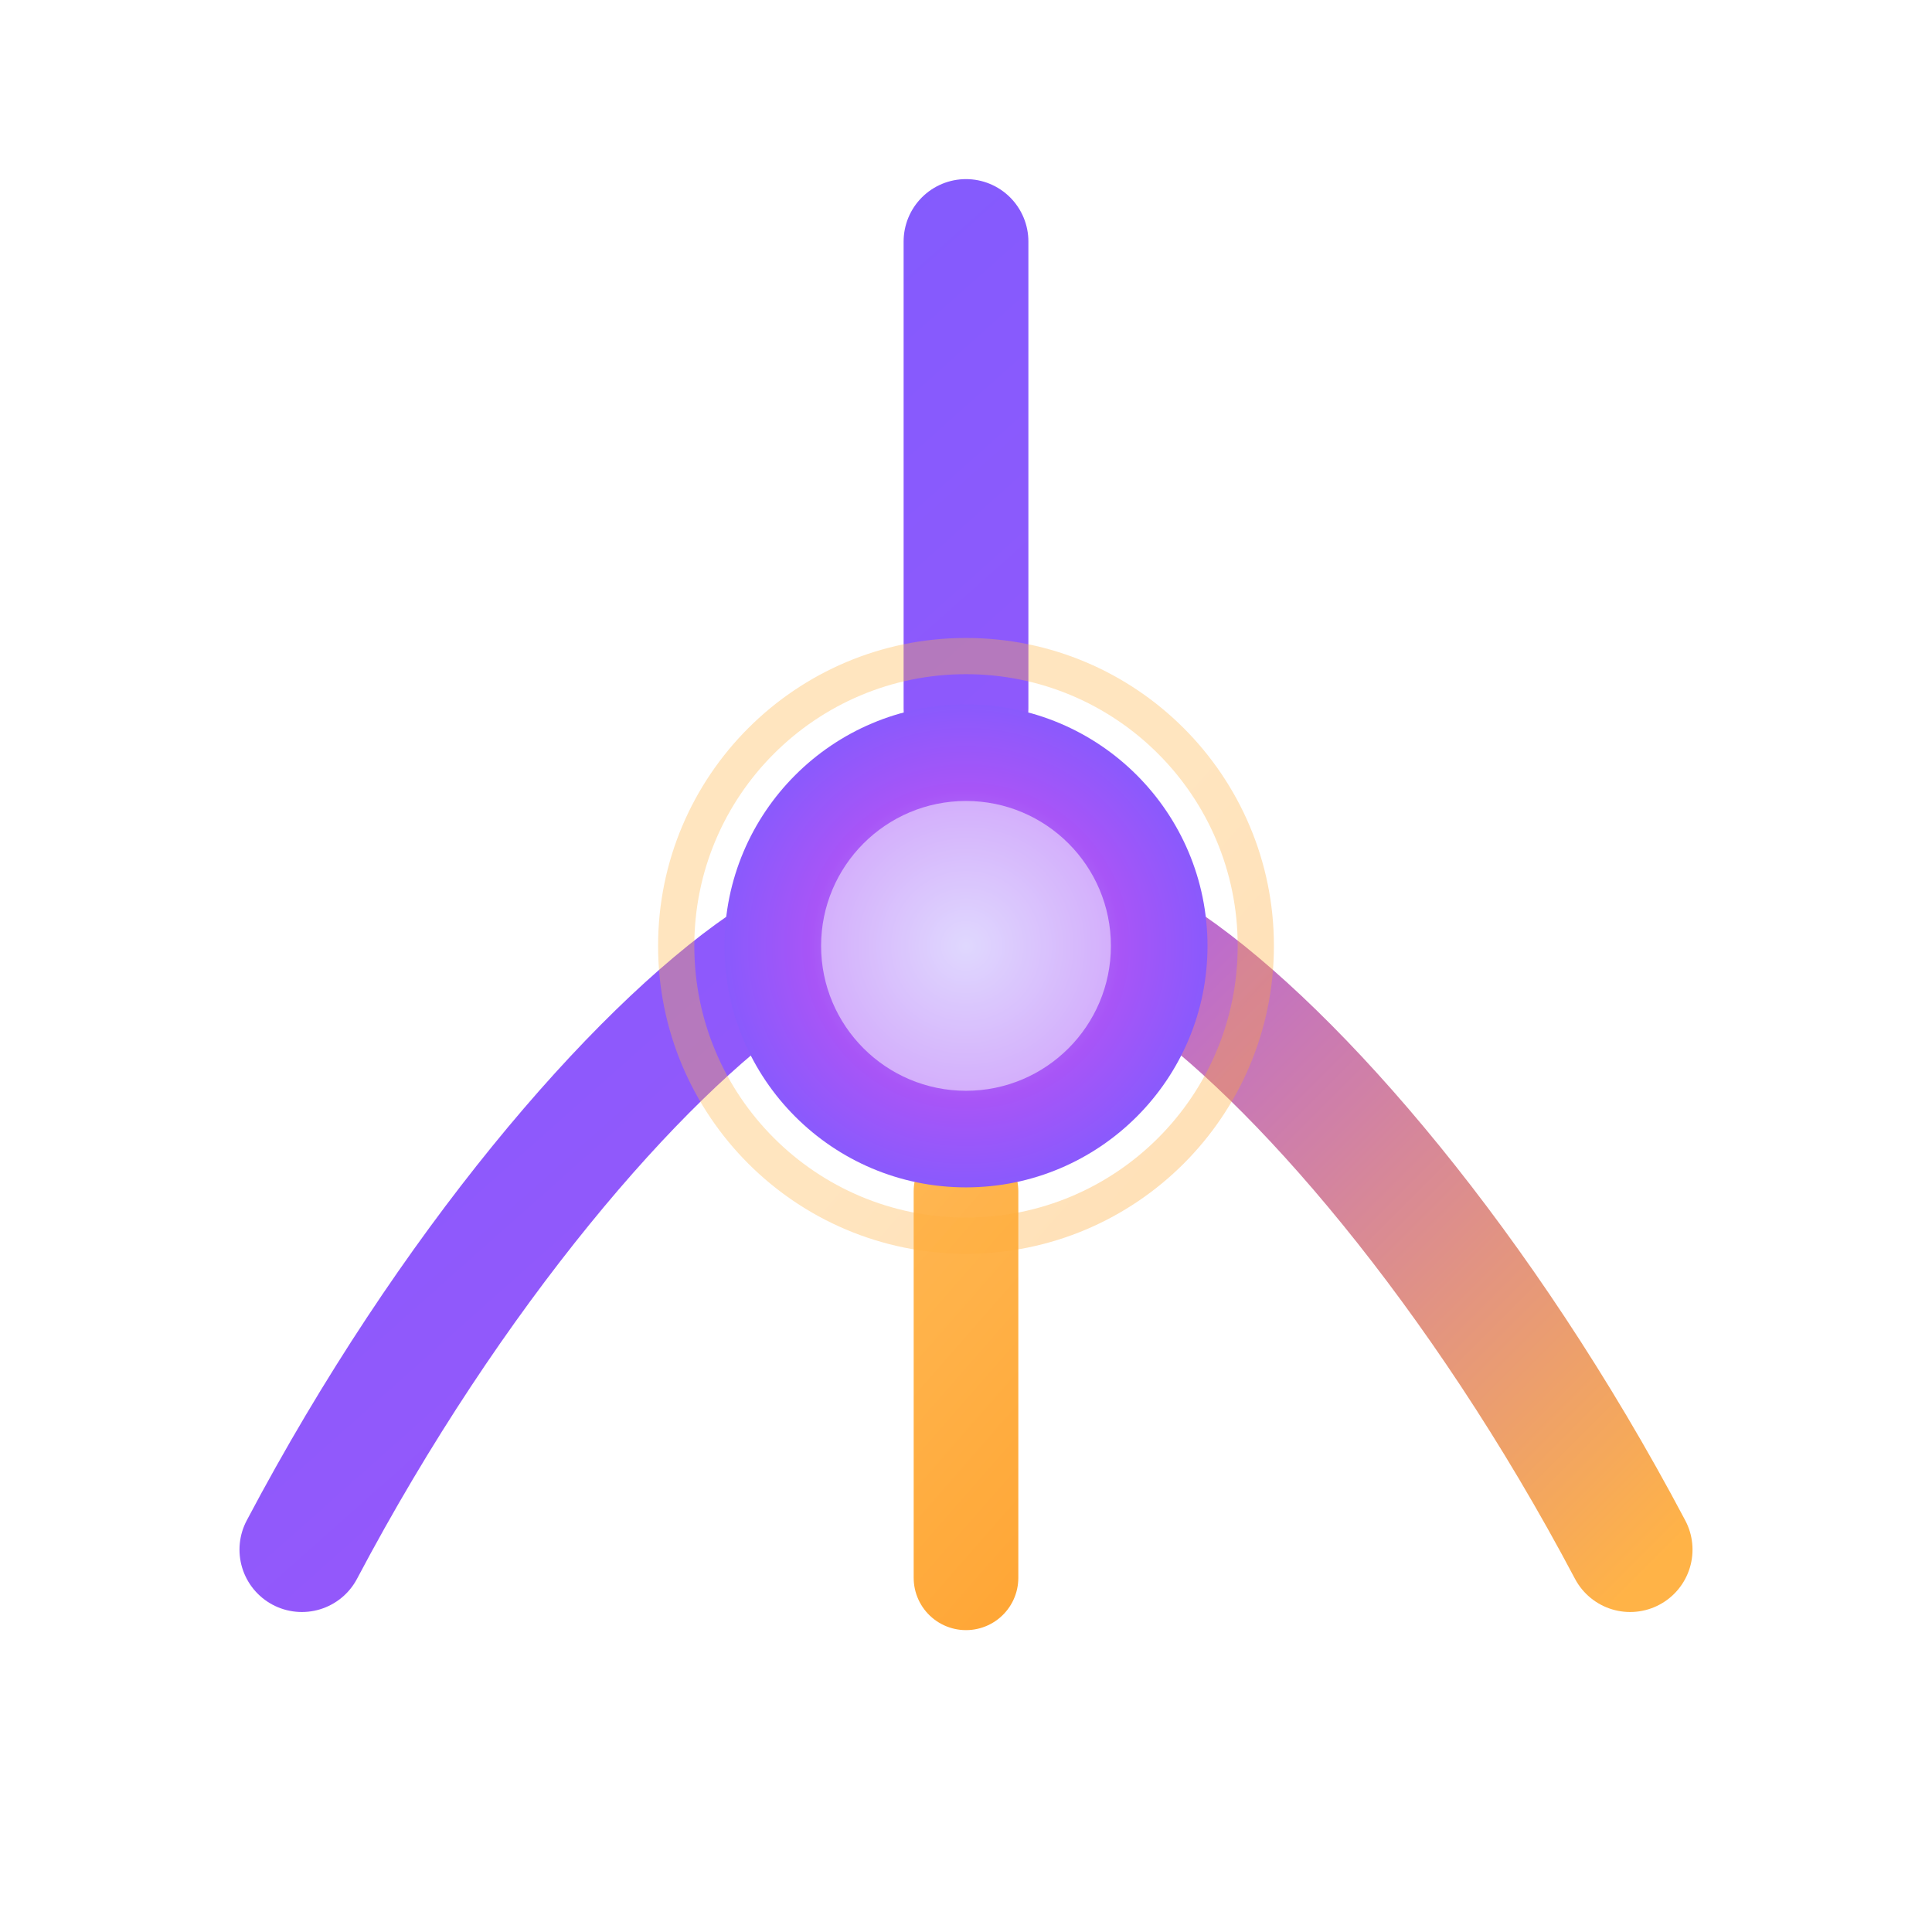
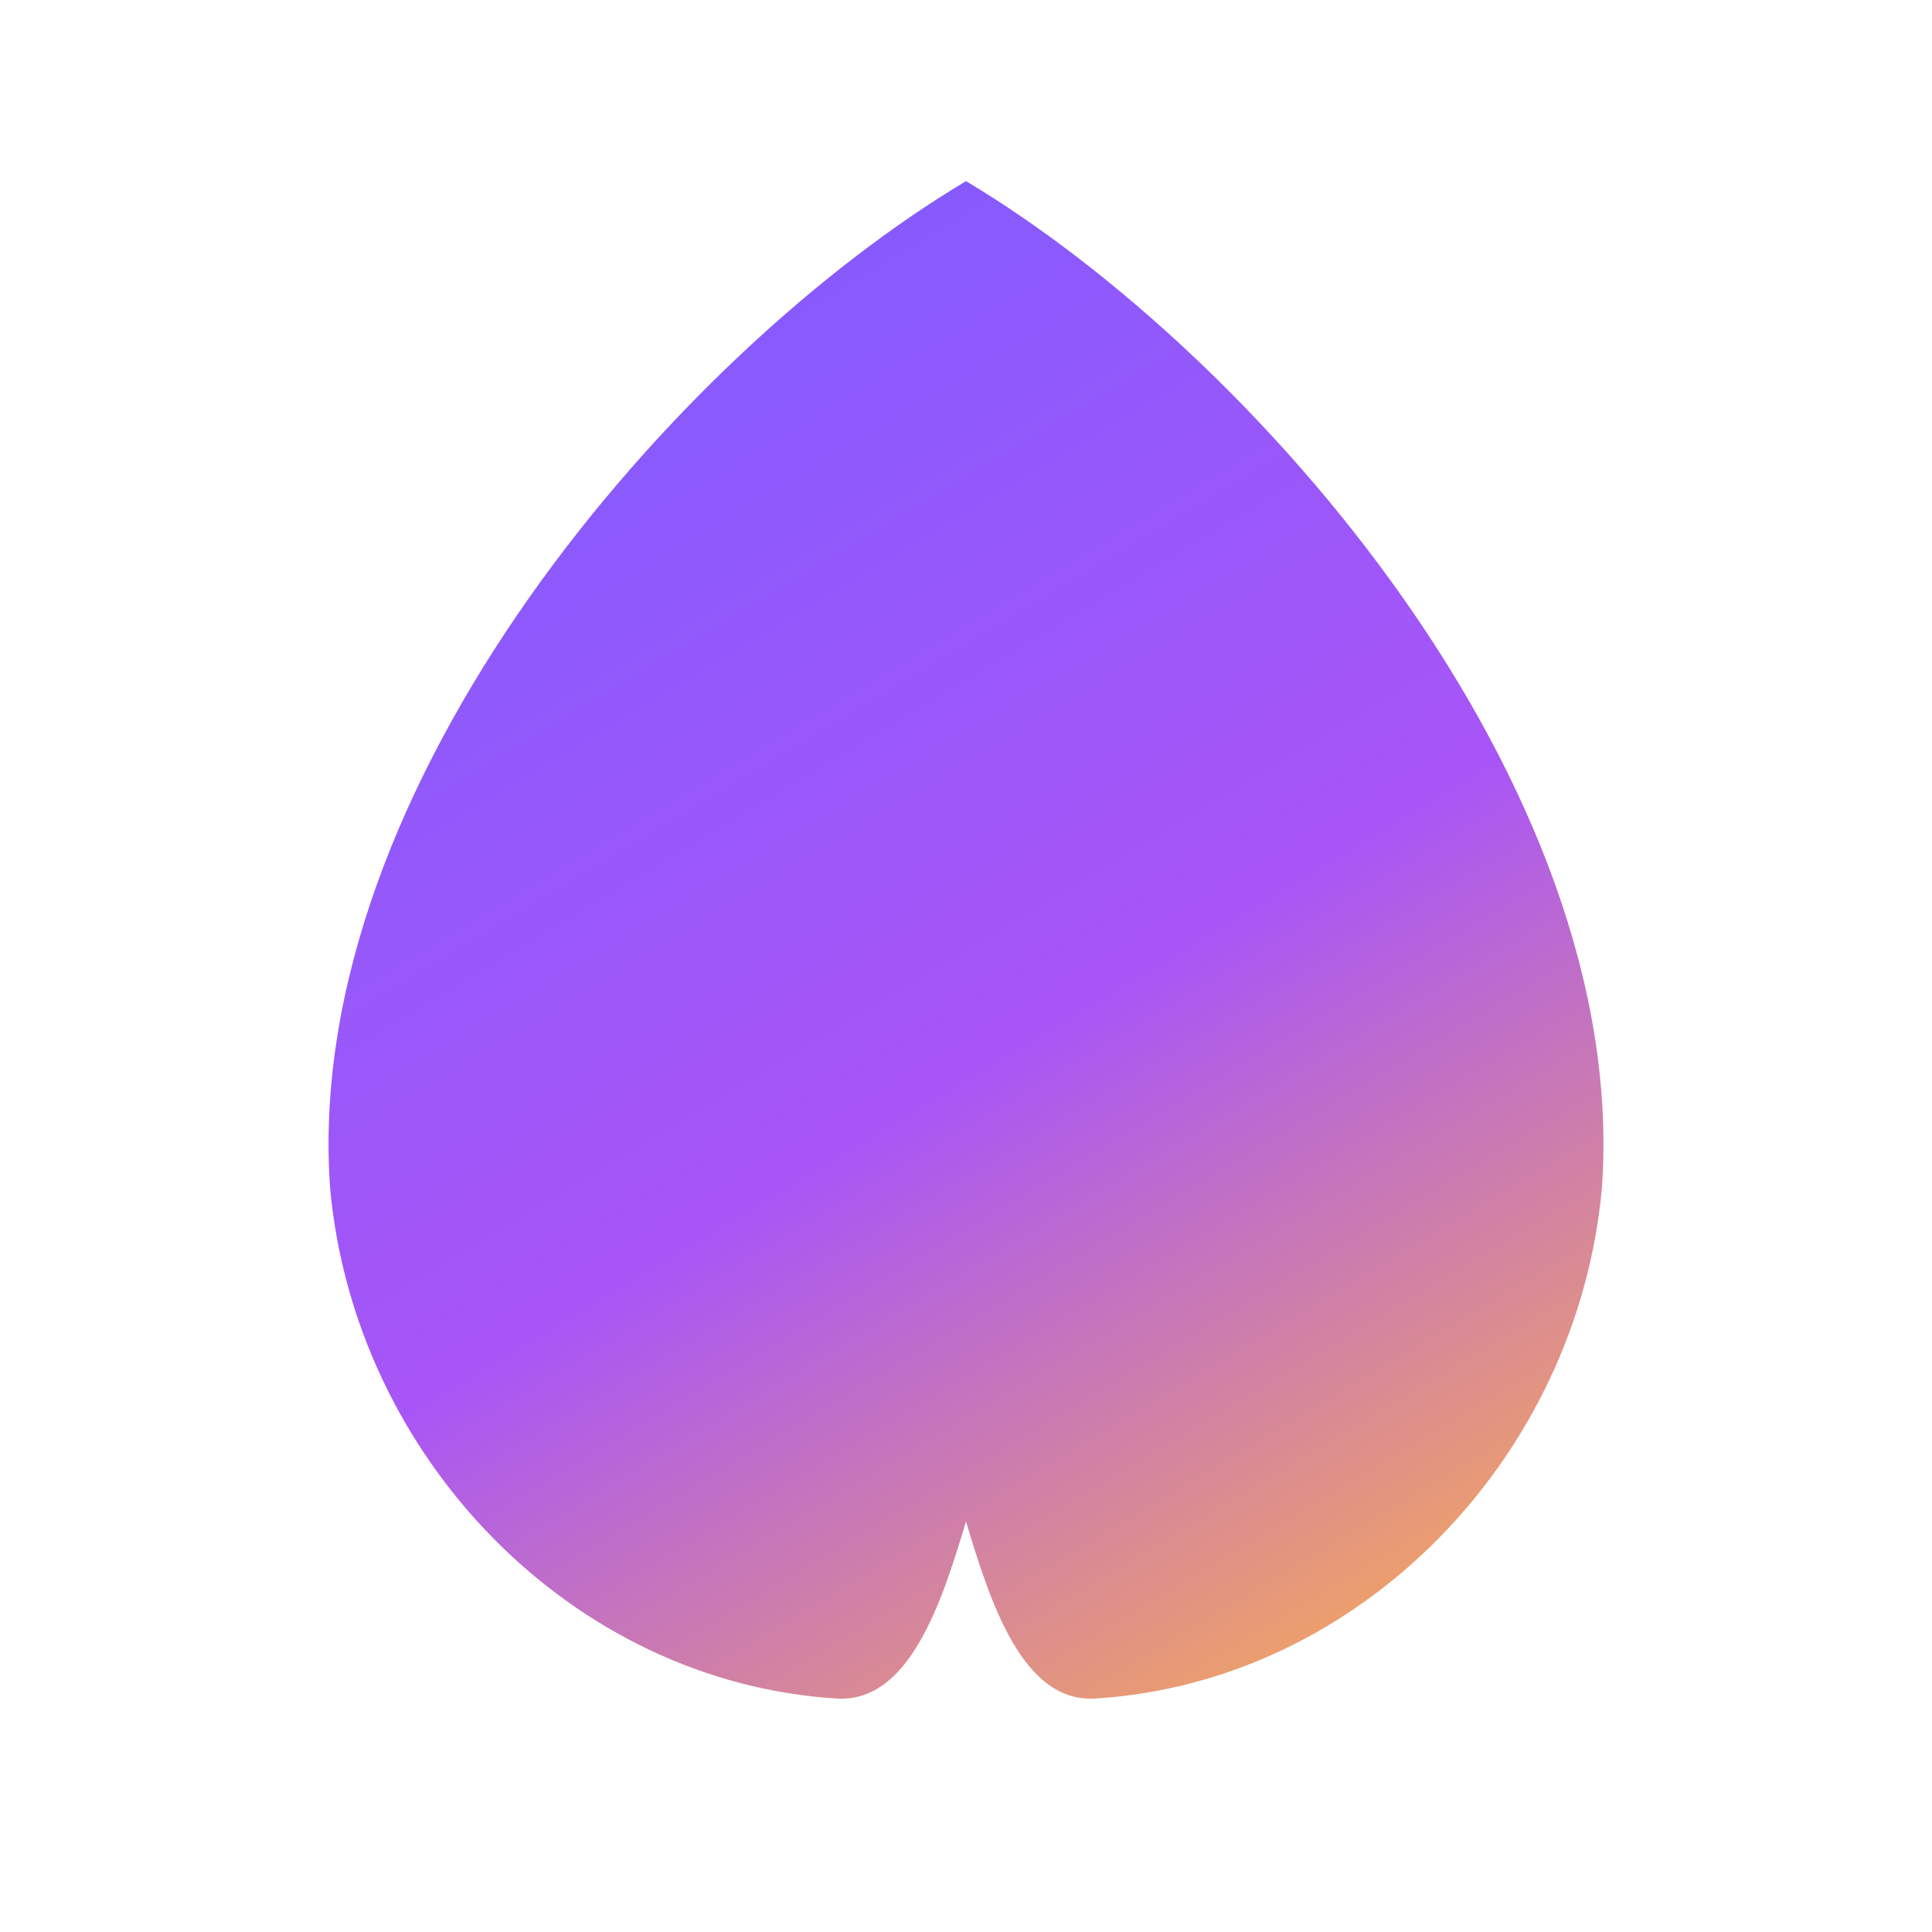
<svg xmlns="http://www.w3.org/2000/svg" viewBox="0 0 48 48" fill="none" role="img" aria-label="GetTrainMate">
  <defs>
-     <linearGradient id="primary" x1="8" y1="6" x2="40" y2="42" gradientUnits="userSpaceOnUse">
+     <linearGradient id="fill" x1="12" y1="4" x2="36" y2="44" gradientUnits="userSpaceOnUse">
      <stop stop-color="#7C5CFF" />
-       <stop offset="1" stop-color="#A855F7" />
-     </linearGradient>
-     <linearGradient id="accent" x1="22" y1="28" x2="38" y2="42" gradientUnits="userSpaceOnUse">
-       <stop stop-color="#FFB347" />
-       <stop offset="1" stop-color="#FF8A00" />
-     </linearGradient>
-     <linearGradient id="pathGrad" x1="8" y1="8" x2="40" y2="40" gradientUnits="userSpaceOnUse">
-       <stop stop-color="#7C5CFF" />
-       <stop offset="0.45" stop-color="#A855F7" />
+       <stop offset="0.55" stop-color="#A855F7" />
      <stop offset="1" stop-color="#FFB347" />
    </linearGradient>
-     <radialGradient id="orb" cx="0" cy="0" r="1" gradientUnits="userSpaceOnUse" gradientTransform="translate(24 23.5) scale(7)">
-       <stop stop-color="#C4B5FD" />
-       <stop offset="0.55" stop-color="#A855F7" />
-       <stop offset="1" stop-color="#7C5CFF" />
-     </radialGradient>
  </defs>
-   <path d="M24 6 C24 11.5 24 15.5 24 17.6" stroke="url(#primary)" stroke-width="3.1" stroke-linecap="round" fill="none" />
-   <path d="M7.5 38.5 C11.2 31.5 15.8 26.2 19 24" stroke="url(#primary)" stroke-width="3.1" stroke-linecap="round" fill="none" />
-   <path d="M40.5 38.5 C36.8 31.5 32.2 26.2 29 24" stroke="url(#pathGrad)" stroke-width="3.1" stroke-linecap="round" fill="none" />
-   <path d="M24 29.6 C24 33.2 24 36.2 24 39.2" stroke="url(#accent)" stroke-width="2.6" stroke-linecap="round" fill="none" opacity="0.92" />
-   <circle cx="24" cy="23.5" r="6" fill="url(#orb)" />
-   <circle cx="24" cy="23.5" r="7.2" stroke="url(#accent)" stroke-opacity="0.35" stroke-width="0.9" fill="none" />
-   <circle cx="24" cy="23.5" r="3.6" fill="#F5F3FF" fill-opacity="0.55" />
+   <path d="M24 4.5 C31.2 8.8 40.5 19.5 39.8 29.5 C39.2 36.2 33.8 41.8 27.2 42.2 C25.4 42.3 24.6 39.8 24 37.8 C23.4 39.8 22.6 42.3 20.8 42.2 C14.2 41.8 8.8 36.2 8.2 29.5 C7.5 19.5 16.8 8.8 24 4.5 Z" fill="url(#fill)" />
</svg>
